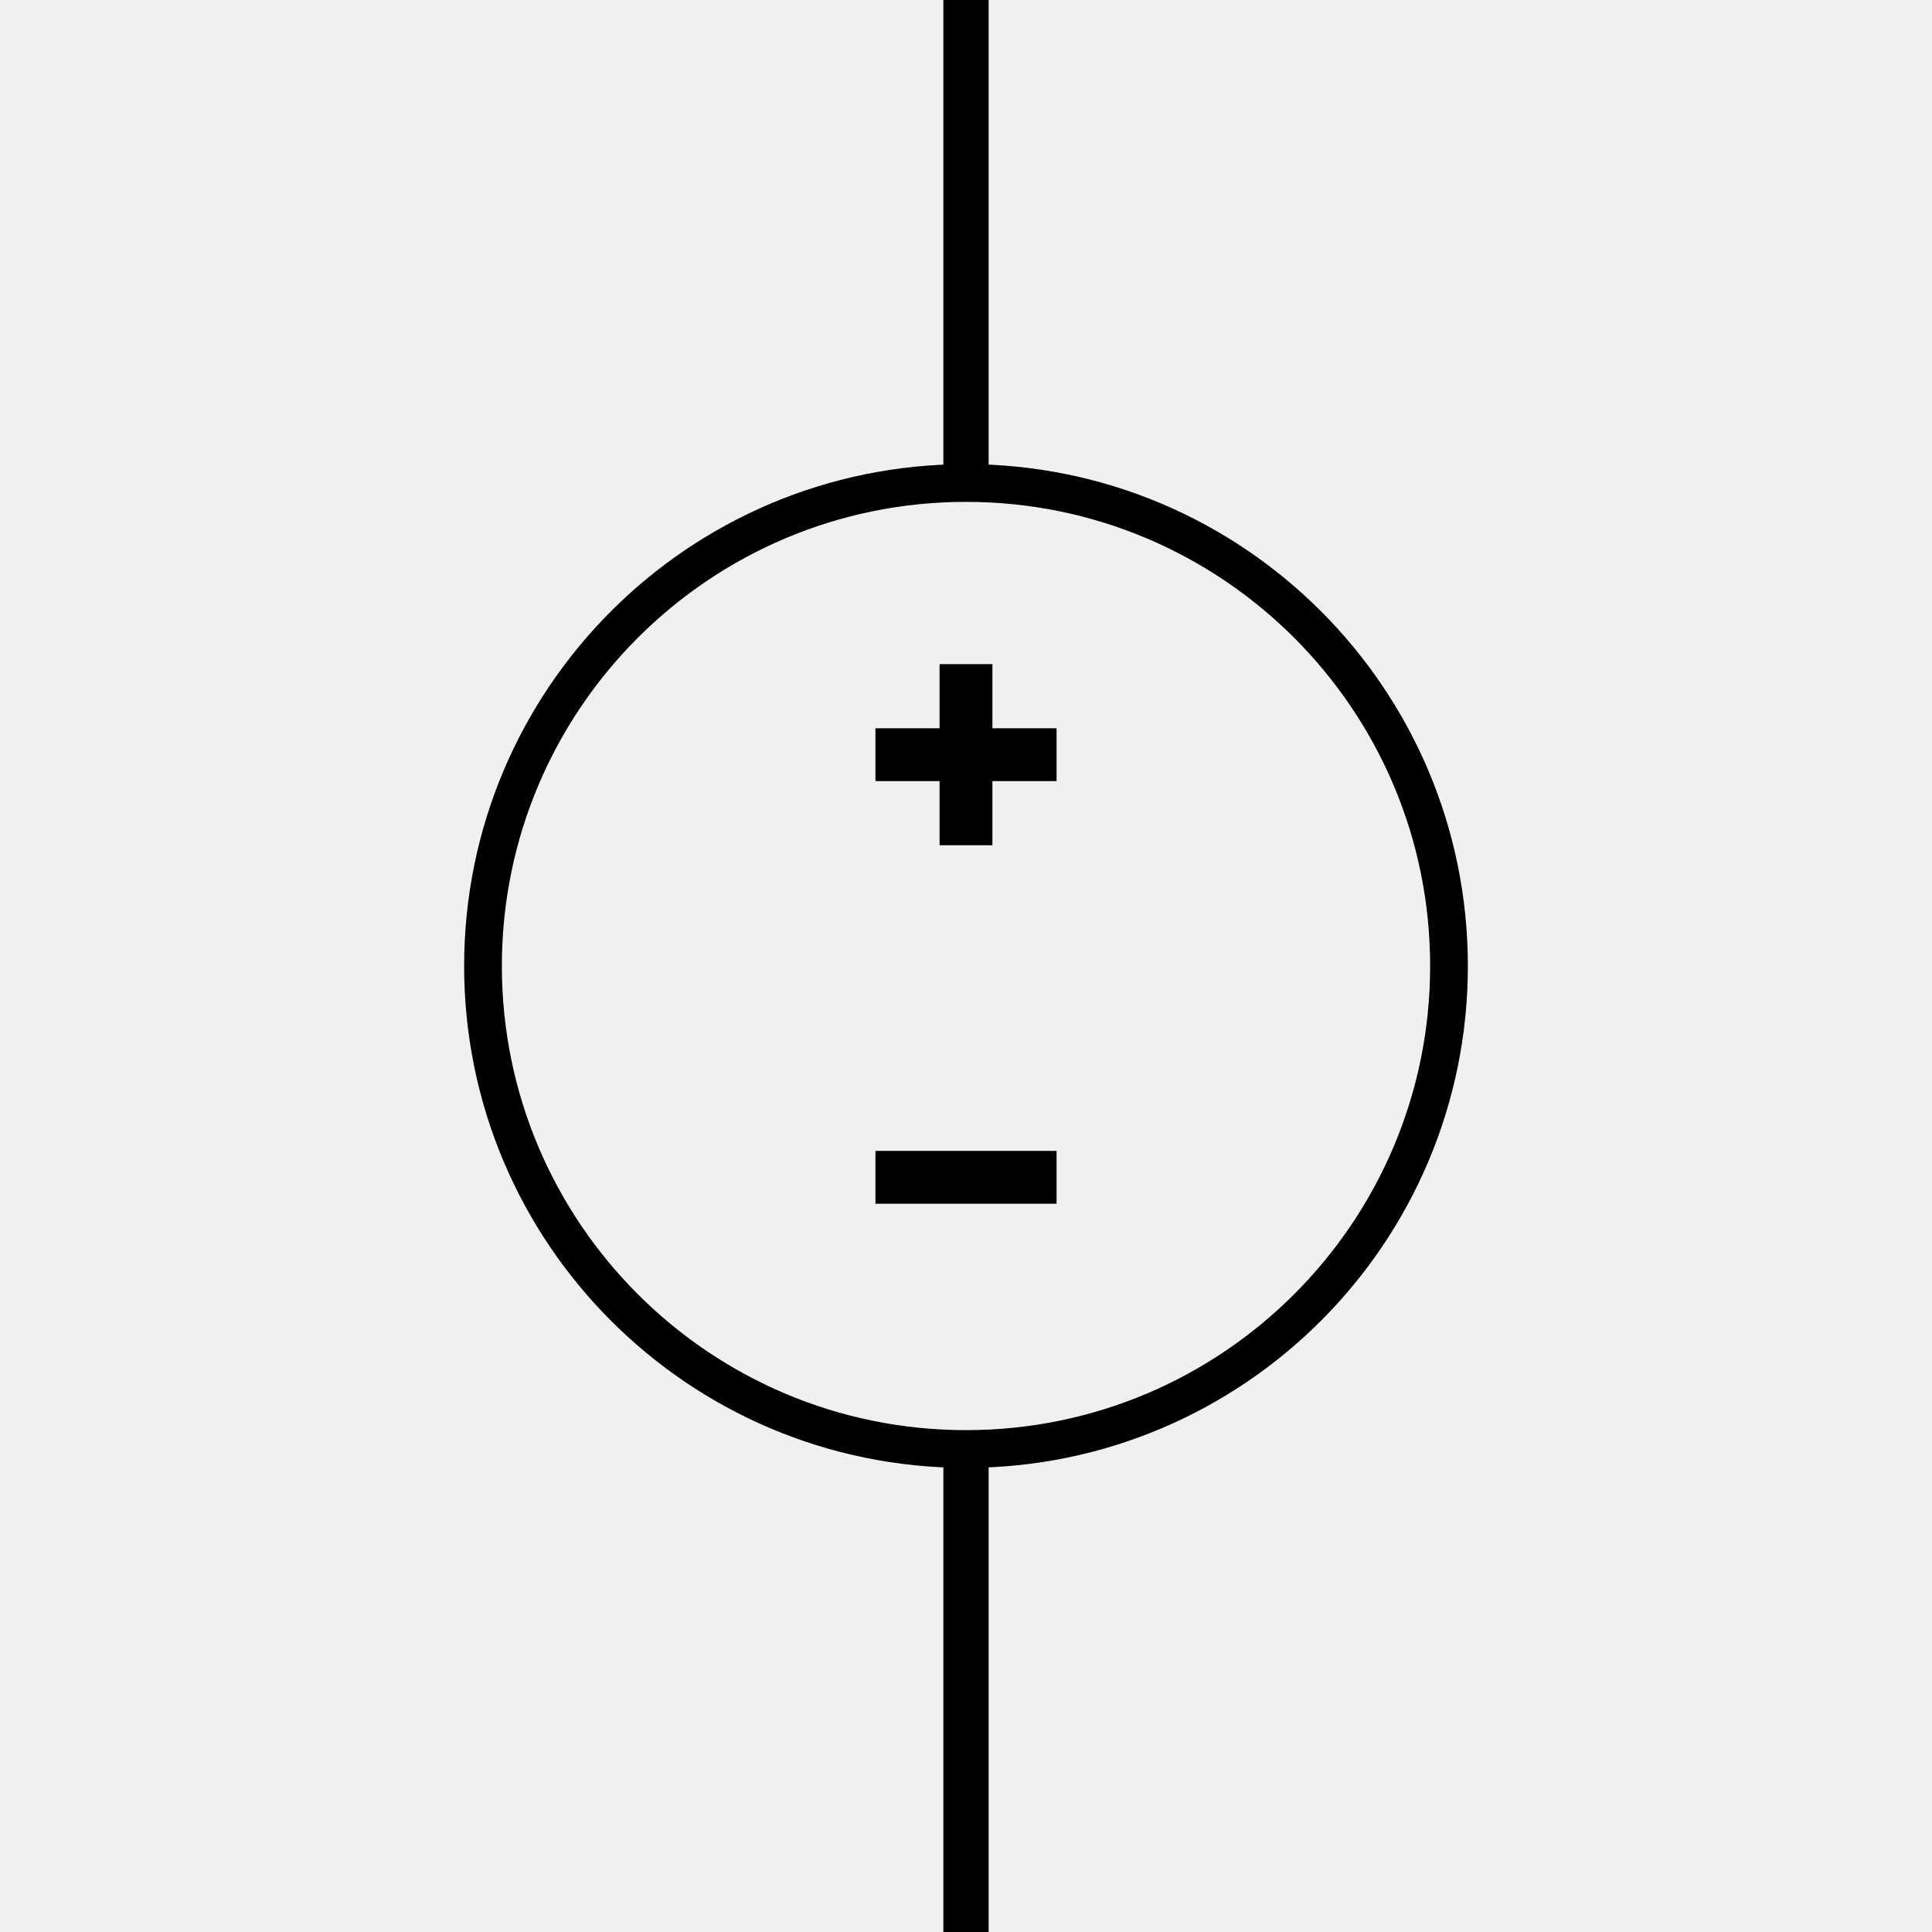
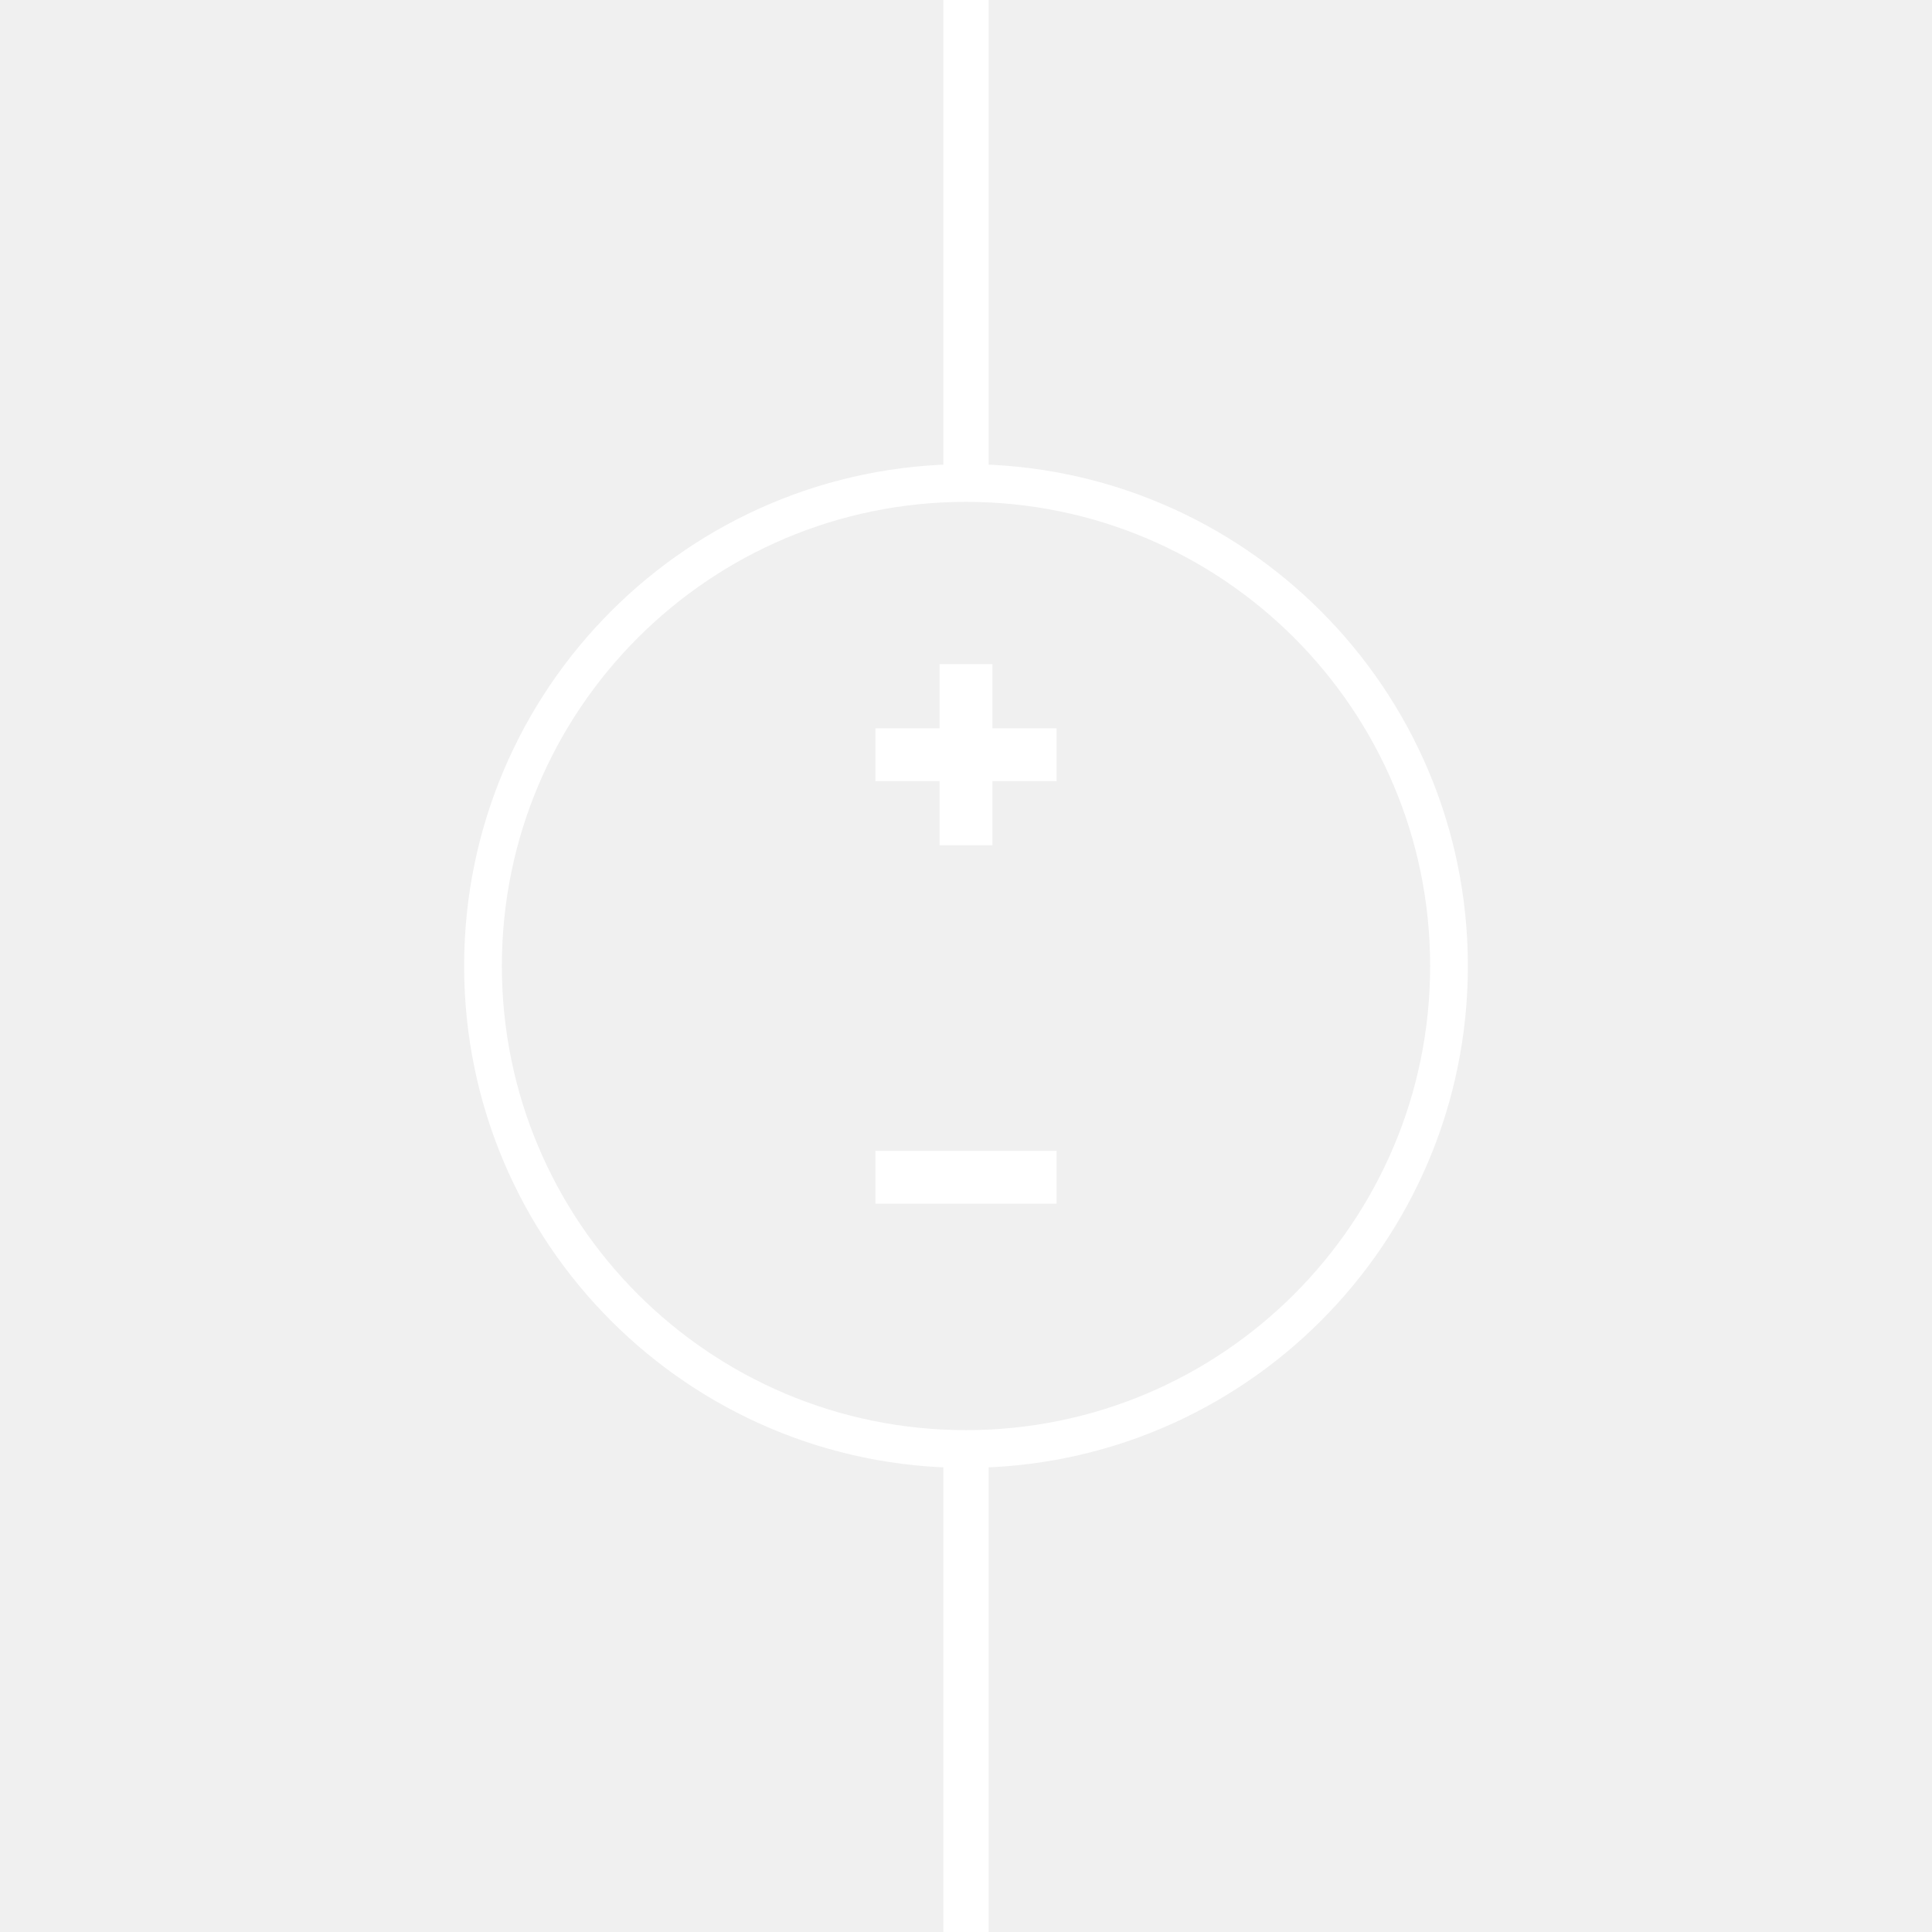
<svg xmlns="http://www.w3.org/2000/svg" viewBox="0 0 128 128">
-   <line x1="64" y1="0" x2="64" y2="32" stroke="#000" stroke-width="3" />
-   <circle cx="64" cy="64" r="32" fill="none" stroke="#000" stroke-width="2.5" />
-   <line x1="64" y1="44" x2="64" y2="56" stroke="#000" stroke-width="3.5" />
-   <line x1="58" y1="50" x2="70" y2="50" stroke="#000" stroke-width="3.5" />
-   <line x1="58" y1="78" x2="70" y2="78" stroke="#000" stroke-width="3.5" />
-   <line x1="64" y1="96" x2="64" y2="128" stroke="#000" stroke-width="3" />
+   <line x1="64" y1="0" x2="64" y2="32" stroke="#fff" stroke-width="3" />
+   <circle cx="64" cy="64" r="32" fill="none" stroke="#fff" stroke-width="2.5" />
+   <line x1="64" y1="44" x2="64" y2="56" stroke="#fff" stroke-width="3.5" />
+   <line x1="58" y1="50" x2="70" y2="50" stroke="#fff" stroke-width="3.5" />
+   <line x1="58" y1="78" x2="70" y2="78" stroke="#fff" stroke-width="3.5" />
+   <line x1="64" y1="96" x2="64" y2="128" stroke="#fff" stroke-width="3" />
</svg>
